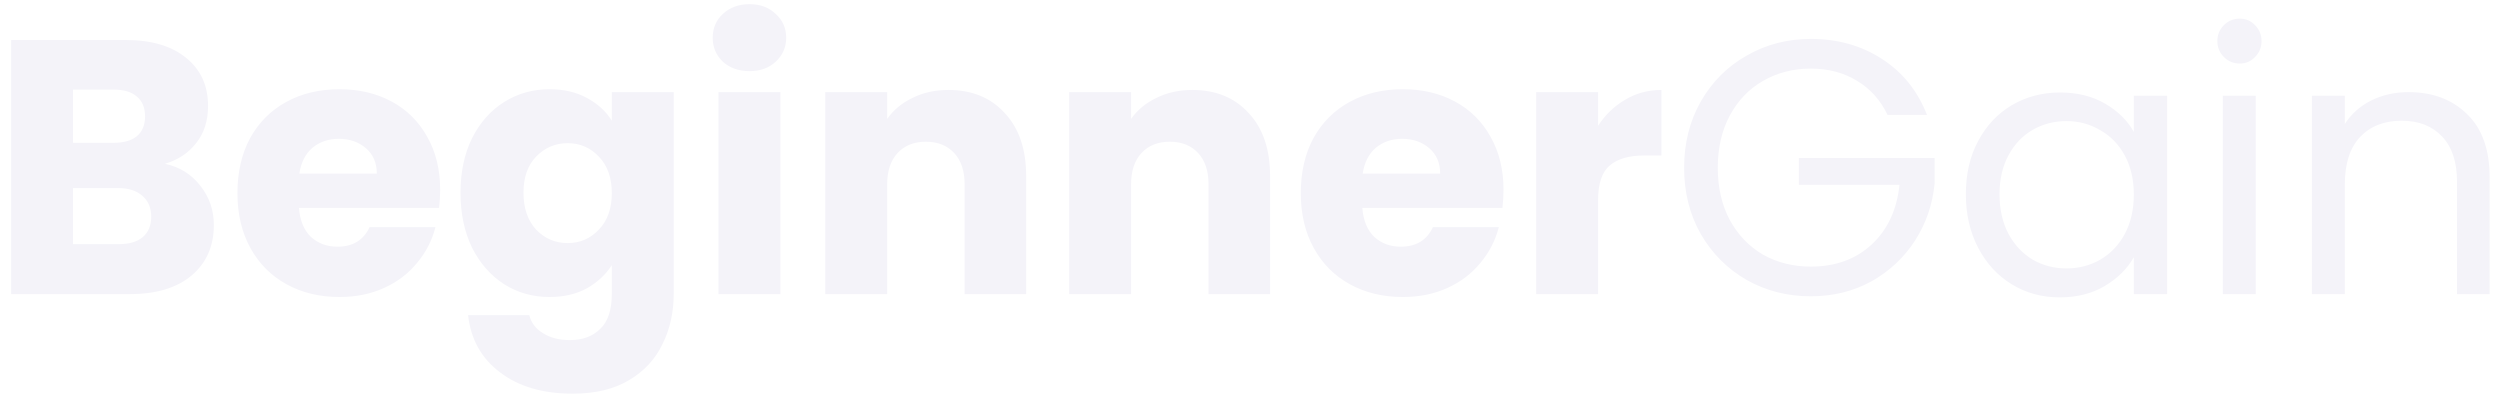
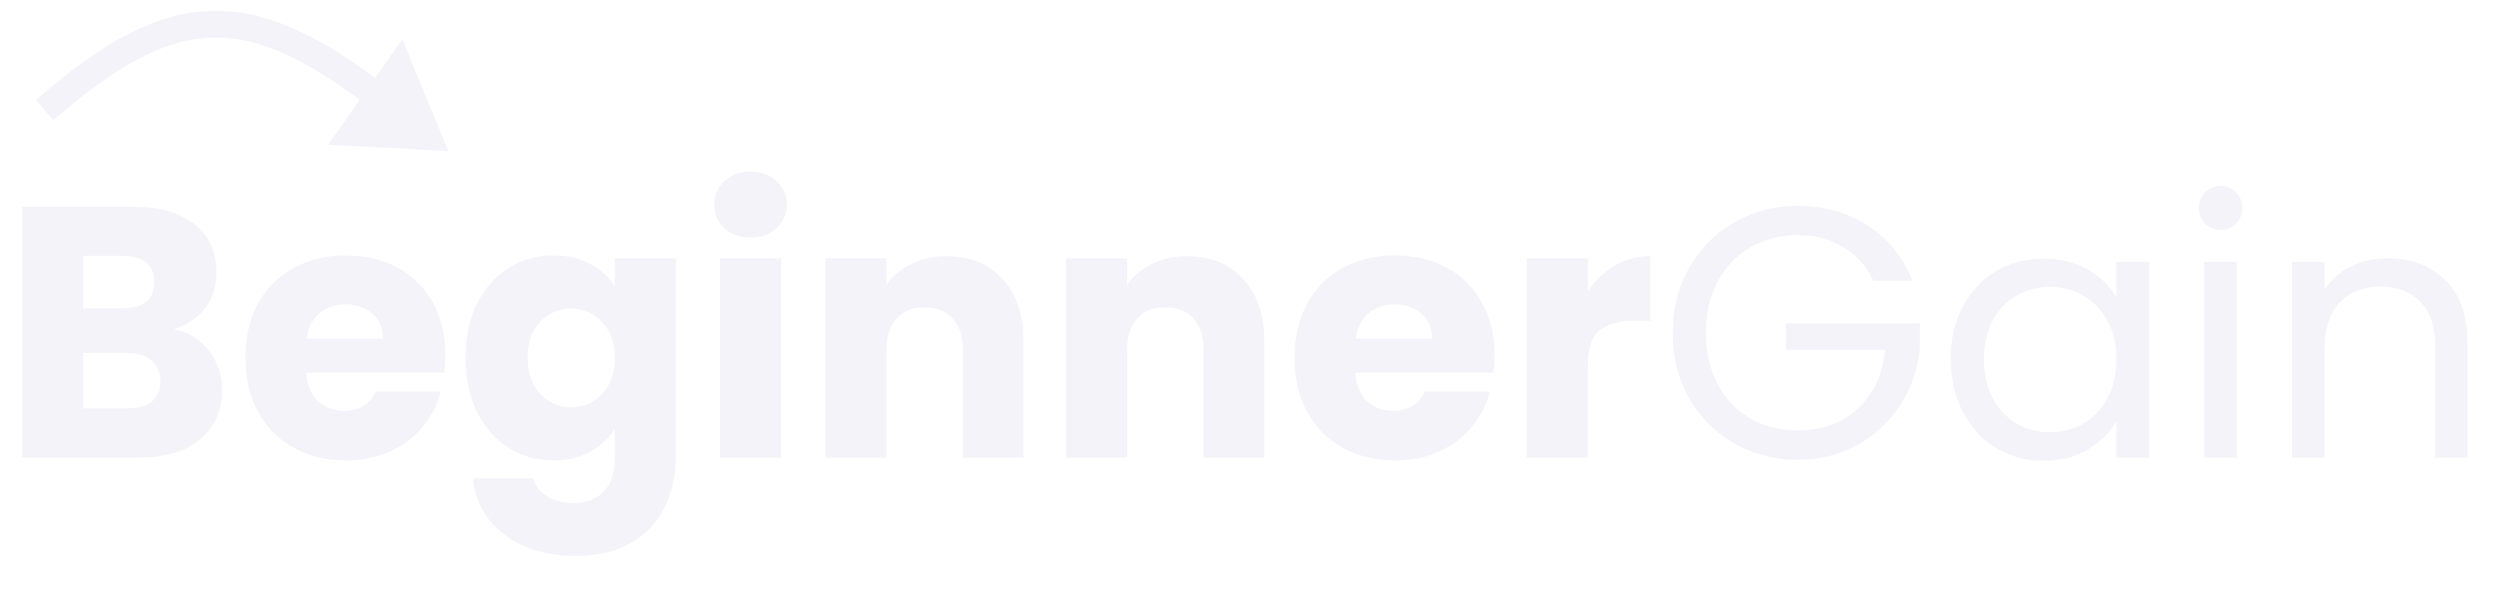
- <svg xmlns="http://www.w3.org/2000/svg" width="221" height="35" viewBox="0 0 221 35" fill="none">
-   <path d="M14.584 14.48C15.885 14.757 16.931 15.408 17.72 16.432C18.509 17.435 18.904 18.587 18.904 19.888C18.904 21.765 18.243 23.259 16.92 24.368C15.619 25.456 13.795 26 11.448 26H0.984V3.536H11.096C13.379 3.536 15.16 4.059 16.44 5.104C17.741 6.149 18.392 7.568 18.392 9.36C18.392 10.683 18.04 11.781 17.336 12.656C16.653 13.531 15.736 14.139 14.584 14.48ZM6.456 12.624H10.04C10.936 12.624 11.619 12.432 12.088 12.048C12.579 11.643 12.824 11.056 12.824 10.288C12.824 9.52 12.579 8.933 12.088 8.528C11.619 8.123 10.936 7.92 10.04 7.92H6.456V12.624ZM10.488 21.584C11.405 21.584 12.109 21.381 12.6 20.976C13.112 20.549 13.368 19.941 13.368 19.152C13.368 18.363 13.101 17.744 12.568 17.296C12.056 16.848 11.341 16.624 10.424 16.624H6.456V21.584H10.488ZM38.91 16.784C38.91 17.296 38.878 17.829 38.814 18.384H26.43C26.515 19.493 26.867 20.347 27.486 20.944C28.126 21.52 28.904 21.808 29.822 21.808C31.187 21.808 32.136 21.232 32.67 20.08H38.494C38.195 21.253 37.651 22.309 36.862 23.248C36.094 24.187 35.123 24.923 33.95 25.456C32.776 25.989 31.464 26.256 30.014 26.256C28.264 26.256 26.707 25.883 25.342 25.136C23.976 24.389 22.91 23.323 22.142 21.936C21.374 20.549 20.99 18.928 20.99 17.072C20.99 15.216 21.363 13.595 22.11 12.208C22.878 10.821 23.944 9.755 25.31 9.008C26.675 8.261 28.243 7.888 30.014 7.888C31.742 7.888 33.278 8.251 34.622 8.976C35.966 9.701 37.011 10.736 37.758 12.08C38.526 13.424 38.91 14.992 38.91 16.784ZM33.31 15.344C33.31 14.405 32.99 13.659 32.35 13.104C31.71 12.549 30.91 12.272 29.95 12.272C29.032 12.272 28.254 12.539 27.614 13.072C26.995 13.605 26.611 14.363 26.462 15.344H33.31ZM48.581 7.888C49.839 7.888 50.938 8.144 51.877 8.656C52.837 9.168 53.572 9.84 54.084 10.672V8.144H59.556V25.968C59.556 27.611 59.226 29.093 58.565 30.416C57.925 31.76 56.932 32.827 55.589 33.616C54.266 34.405 52.612 34.8 50.629 34.8C47.983 34.8 45.839 34.171 44.197 32.912C42.554 31.675 41.615 29.989 41.38 27.856H46.788C46.959 28.539 47.364 29.072 48.005 29.456C48.645 29.861 49.434 30.064 50.373 30.064C51.503 30.064 52.399 29.733 53.06 29.072C53.743 28.432 54.084 27.397 54.084 25.968V23.44C53.551 24.272 52.815 24.955 51.877 25.488C50.938 26 49.839 26.256 48.581 26.256C47.108 26.256 45.775 25.883 44.581 25.136C43.386 24.368 42.437 23.291 41.733 21.904C41.05 20.496 40.709 18.875 40.709 17.04C40.709 15.205 41.05 13.595 41.733 12.208C42.437 10.821 43.386 9.755 44.581 9.008C45.775 8.261 47.108 7.888 48.581 7.888ZM54.084 17.072C54.084 15.707 53.7 14.629 52.932 13.84C52.186 13.051 51.269 12.656 50.181 12.656C49.093 12.656 48.164 13.051 47.397 13.84C46.65 14.608 46.276 15.675 46.276 17.04C46.276 18.405 46.65 19.493 47.397 20.304C48.164 21.093 49.093 21.488 50.181 21.488C51.269 21.488 52.186 21.093 52.932 20.304C53.7 19.515 54.084 18.437 54.084 17.072ZM66.267 6.288C65.307 6.288 64.518 6.011 63.899 5.456C63.302 4.88 63.003 4.176 63.003 3.344C63.003 2.491 63.302 1.787 63.899 1.232C64.518 0.656 65.307 0.368 66.267 0.368C67.206 0.368 67.974 0.656 68.571 1.232C69.19 1.787 69.499 2.491 69.499 3.344C69.499 4.176 69.19 4.88 68.571 5.456C67.974 6.011 67.206 6.288 66.267 6.288ZM68.987 8.144V26H63.515V8.144H68.987ZM83.833 7.952C85.923 7.952 87.587 8.635 88.825 10C90.083 11.344 90.713 13.2 90.713 15.568V26H85.273V16.304C85.273 15.109 84.963 14.181 84.345 13.52C83.726 12.859 82.894 12.528 81.849 12.528C80.803 12.528 79.971 12.859 79.353 13.52C78.734 14.181 78.425 15.109 78.425 16.304V26H72.953V8.144H78.425V10.512C78.979 9.723 79.726 9.104 80.665 8.656C81.603 8.187 82.659 7.952 83.833 7.952ZM105.395 7.952C107.486 7.952 109.15 8.635 110.387 10C111.646 11.344 112.275 13.2 112.275 15.568V26H106.835V16.304C106.835 15.109 106.526 14.181 105.907 13.52C105.289 12.859 104.457 12.528 103.411 12.528C102.366 12.528 101.534 12.859 100.915 13.52C100.297 14.181 99.987 15.109 99.987 16.304V26H94.515V8.144H99.987V10.512C100.542 9.723 101.289 9.104 102.227 8.656C103.166 8.187 104.222 7.952 105.395 7.952ZM132.91 16.784C132.91 17.296 132.878 17.829 132.814 18.384H120.43C120.515 19.493 120.867 20.347 121.486 20.944C122.126 21.52 122.904 21.808 123.822 21.808C125.187 21.808 126.136 21.232 126.67 20.08H132.494C132.195 21.253 131.651 22.309 130.862 23.248C130.094 24.187 129.123 24.923 127.95 25.456C126.776 25.989 125.464 26.256 124.014 26.256C122.264 26.256 120.707 25.883 119.342 25.136C117.976 24.389 116.91 23.323 116.142 21.936C115.374 20.549 114.99 18.928 114.99 17.072C114.99 15.216 115.363 13.595 116.11 12.208C116.878 10.821 117.944 9.755 119.31 9.008C120.675 8.261 122.243 7.888 124.014 7.888C125.742 7.888 127.278 8.251 128.622 8.976C129.966 9.701 131.011 10.736 131.758 12.08C132.526 13.424 132.91 14.992 132.91 16.784ZM127.31 15.344C127.31 14.405 126.99 13.659 126.35 13.104C125.71 12.549 124.91 12.272 123.95 12.272C123.032 12.272 122.254 12.539 121.614 13.072C120.995 13.605 120.611 14.363 120.462 15.344H127.31ZM141.269 11.12C141.909 10.139 142.709 9.371 143.669 8.816C144.629 8.24 145.695 7.952 146.869 7.952V13.744H145.365C143.999 13.744 142.975 14.043 142.293 14.64C141.61 15.216 141.269 16.24 141.269 17.712V26H135.797V8.144H141.269V11.12ZM166.86 10.16C166.241 8.859 165.345 7.856 164.172 7.152C162.999 6.427 161.633 6.064 160.076 6.064C158.519 6.064 157.111 6.427 155.852 7.152C154.615 7.856 153.633 8.88 152.908 10.224C152.204 11.547 151.852 13.083 151.852 14.832C151.852 16.581 152.204 18.117 152.908 19.44C153.633 20.763 154.615 21.787 155.852 22.512C157.111 23.216 158.519 23.568 160.076 23.568C162.252 23.568 164.044 22.917 165.452 21.616C166.86 20.315 167.681 18.555 167.916 16.336H159.02V13.968H171.02V16.208C170.849 18.043 170.273 19.728 169.292 21.264C168.311 22.779 167.02 23.984 165.42 24.88C163.82 25.755 162.039 26.192 160.076 26.192C158.007 26.192 156.119 25.712 154.412 24.752C152.705 23.771 151.351 22.416 150.348 20.688C149.367 18.96 148.876 17.008 148.876 14.832C148.876 12.656 149.367 10.704 150.348 8.976C151.351 7.227 152.705 5.872 154.412 4.912C156.119 3.931 158.007 3.44 160.076 3.44C162.444 3.44 164.535 4.027 166.348 5.2C168.183 6.373 169.516 8.027 170.348 10.16H166.86ZM173.782 17.168C173.782 15.376 174.145 13.808 174.87 12.464C175.596 11.099 176.588 10.043 177.846 9.296C179.126 8.549 180.545 8.176 182.102 8.176C183.638 8.176 184.972 8.507 186.102 9.168C187.233 9.829 188.076 10.661 188.63 11.664V8.464H191.574V26H188.63V22.736C188.054 23.76 187.19 24.613 186.038 25.296C184.908 25.957 183.585 26.288 182.07 26.288C180.513 26.288 179.105 25.904 177.846 25.136C176.588 24.368 175.596 23.291 174.87 21.904C174.145 20.517 173.782 18.939 173.782 17.168ZM188.63 17.2C188.63 15.877 188.364 14.725 187.83 13.744C187.297 12.763 186.572 12.016 185.654 11.504C184.758 10.971 183.766 10.704 182.678 10.704C181.59 10.704 180.598 10.96 179.702 11.472C178.806 11.984 178.092 12.731 177.558 13.712C177.025 14.693 176.758 15.845 176.758 17.168C176.758 18.512 177.025 19.685 177.558 20.688C178.092 21.669 178.806 22.427 179.702 22.96C180.598 23.472 181.59 23.728 182.678 23.728C183.766 23.728 184.758 23.472 185.654 22.96C186.572 22.427 187.297 21.669 187.83 20.688C188.364 19.685 188.63 18.523 188.63 17.2ZM197.999 5.616C197.445 5.616 196.975 5.424 196.591 5.04C196.207 4.656 196.015 4.187 196.015 3.632C196.015 3.077 196.207 2.608 196.591 2.224C196.975 1.84 197.445 1.648 197.999 1.648C198.533 1.648 198.981 1.84 199.343 2.224C199.727 2.608 199.919 3.077 199.919 3.632C199.919 4.187 199.727 4.656 199.343 5.04C198.981 5.424 198.533 5.616 197.999 5.616ZM199.407 8.464V26H196.495V8.464H199.407ZM212.914 8.144C215.048 8.144 216.776 8.795 218.098 10.096C219.421 11.376 220.082 13.232 220.082 15.664V26H217.202V16.08C217.202 14.331 216.765 12.997 215.89 12.08C215.016 11.141 213.821 10.672 212.306 10.672C210.77 10.672 209.544 11.152 208.626 12.112C207.73 13.072 207.282 14.469 207.282 16.304V26H204.37V8.464H207.282V10.96C207.858 10.064 208.637 9.371 209.618 8.88C210.621 8.389 211.72 8.144 212.914 8.144Z" fill="#F4F3F9" />
+ <svg xmlns="http://www.w3.org/2000/svg" width="224" height="54" viewBox="0 0 224 54" fill="none">
+   <path d="M15.584 29.48C16.885 29.757 17.931 30.408 18.72 31.432C19.509 32.435 19.904 33.587 19.904 34.888C19.904 36.765 19.243 38.259 17.92 39.368C16.619 40.456 14.795 41 12.448 41H1.984V18.536H12.096C14.379 18.536 16.16 19.059 17.44 20.104C18.741 21.149 19.392 22.568 19.392 24.36C19.392 25.683 19.04 26.781 18.336 27.656C17.653 28.531 16.736 29.139 15.584 29.48ZM7.456 27.624H11.04C11.936 27.624 12.619 27.432 13.088 27.048C13.579 26.643 13.824 26.056 13.824 25.288C13.824 24.52 13.579 23.933 13.088 23.528C12.619 23.123 11.936 22.92 11.04 22.92H7.456V27.624ZM11.488 36.584C12.405 36.584 13.109 36.381 13.6 35.976C14.112 35.549 14.368 34.941 14.368 34.152C14.368 33.363 14.101 32.744 13.568 32.296C13.056 31.848 12.341 31.624 11.424 31.624H7.456V36.584H11.488ZM39.91 31.784C39.91 32.296 39.878 32.829 39.814 33.384H27.43C27.515 34.493 27.867 35.347 28.486 35.944C29.126 36.52 29.904 36.808 30.822 36.808C32.187 36.808 33.136 36.232 33.67 35.08H39.494C39.195 36.253 38.651 37.309 37.862 38.248C37.094 39.187 36.123 39.923 34.95 40.456C33.776 40.989 32.464 41.256 31.014 41.256C29.264 41.256 27.707 40.883 26.342 40.136C24.976 39.389 23.91 38.323 23.142 36.936C22.374 35.549 21.99 33.928 21.99 32.072C21.99 30.216 22.363 28.595 23.11 27.208C23.878 25.821 24.944 24.755 26.31 24.008C27.675 23.261 29.243 22.888 31.014 22.888C32.742 22.888 34.278 23.251 35.622 23.976C36.966 24.701 38.011 25.736 38.758 27.08C39.526 28.424 39.91 29.992 39.91 31.784ZM34.31 30.344C34.31 29.405 33.99 28.659 33.35 28.104C32.71 27.549 31.91 27.272 30.95 27.272C30.032 27.272 29.254 27.539 28.614 28.072C27.995 28.605 27.611 29.363 27.462 30.344H34.31ZM49.581 22.888C50.839 22.888 51.938 23.144 52.877 23.656C53.837 24.168 54.572 24.84 55.084 25.672V23.144H60.556V40.968C60.556 42.611 60.226 44.093 59.565 45.416C58.925 46.76 57.932 47.827 56.589 48.616C55.266 49.405 53.612 49.8 51.629 49.8C48.983 49.8 46.839 49.171 45.197 47.912C43.554 46.675 42.615 44.989 42.38 42.856H47.788C47.959 43.539 48.364 44.072 49.005 44.456C49.645 44.861 50.434 45.064 51.373 45.064C52.503 45.064 53.399 44.733 54.06 44.072C54.743 43.432 55.084 42.397 55.084 40.968V38.44C54.551 39.272 53.815 39.955 52.877 40.488C51.938 41 50.839 41.256 49.581 41.256C48.108 41.256 46.775 40.883 45.581 40.136C44.386 39.368 43.437 38.291 42.733 36.904C42.05 35.496 41.709 33.875 41.709 32.04C41.709 30.205 42.05 28.595 42.733 27.208C43.437 25.821 44.386 24.755 45.581 24.008C46.775 23.261 48.108 22.888 49.581 22.888ZM55.084 32.072C55.084 30.707 54.7 29.629 53.932 28.84C53.186 28.051 52.269 27.656 51.181 27.656C50.093 27.656 49.164 28.051 48.397 28.84C47.65 29.608 47.276 30.675 47.276 32.04C47.276 33.405 47.65 34.493 48.397 35.304C49.164 36.093 50.093 36.488 51.181 36.488C52.269 36.488 53.186 36.093 53.932 35.304C54.7 34.515 55.084 33.437 55.084 32.072ZM67.267 21.288C66.307 21.288 65.518 21.011 64.899 20.456C64.302 19.88 64.003 19.176 64.003 18.344C64.003 17.491 64.302 16.787 64.899 16.232C65.518 15.656 66.307 15.368 67.267 15.368C68.206 15.368 68.974 15.656 69.571 16.232C70.19 16.787 70.499 17.491 70.499 18.344C70.499 19.176 70.19 19.88 69.571 20.456C68.974 21.011 68.206 21.288 67.267 21.288ZM69.987 23.144V41H64.515V23.144H69.987ZM84.833 22.952C86.923 22.952 88.587 23.635 89.825 25C91.083 26.344 91.713 28.2 91.713 30.568V41H86.273V31.304C86.273 30.109 85.963 29.181 85.345 28.52C84.726 27.859 83.894 27.528 82.849 27.528C81.803 27.528 80.971 27.859 80.353 28.52C79.734 29.181 79.425 30.109 79.425 31.304V41H73.953V23.144H79.425V25.512C79.979 24.723 80.726 24.104 81.665 23.656C82.603 23.187 83.659 22.952 84.833 22.952ZM106.395 22.952C108.486 22.952 110.15 23.635 111.387 25C112.646 26.344 113.275 28.2 113.275 30.568V41H107.835V31.304C107.835 30.109 107.526 29.181 106.907 28.52C106.289 27.859 105.457 27.528 104.411 27.528C103.366 27.528 102.534 27.859 101.915 28.52C101.297 29.181 100.987 30.109 100.987 31.304V41H95.515V23.144H100.987V25.512C101.542 24.723 102.289 24.104 103.227 23.656C104.166 23.187 105.222 22.952 106.395 22.952ZM133.91 31.784C133.91 32.296 133.878 32.829 133.814 33.384H121.43C121.515 34.493 121.867 35.347 122.486 35.944C123.126 36.52 123.904 36.808 124.822 36.808C126.187 36.808 127.136 36.232 127.67 35.08H133.494C133.195 36.253 132.651 37.309 131.862 38.248C131.094 39.187 130.123 39.923 128.95 40.456C127.776 40.989 126.464 41.256 125.014 41.256C123.264 41.256 121.707 40.883 120.342 40.136C118.976 39.389 117.91 38.323 117.142 36.936C116.374 35.549 115.99 33.928 115.99 32.072C115.99 30.216 116.363 28.595 117.11 27.208C117.878 25.821 118.944 24.755 120.31 24.008C121.675 23.261 123.243 22.888 125.014 22.888C126.742 22.888 128.278 23.251 129.622 23.976C130.966 24.701 132.011 25.736 132.758 27.08C133.526 28.424 133.91 29.992 133.91 31.784ZM128.31 30.344C128.31 29.405 127.99 28.659 127.35 28.104C126.71 27.549 125.91 27.272 124.95 27.272C124.032 27.272 123.254 27.539 122.614 28.072C121.995 28.605 121.611 29.363 121.462 30.344H128.31ZM142.269 26.12C142.909 25.139 143.709 24.371 144.669 23.816C145.629 23.24 146.695 22.952 147.869 22.952V28.744H146.365C144.999 28.744 143.975 29.043 143.293 29.64C142.61 30.216 142.269 31.24 142.269 32.712V41H136.797V23.144H142.269V26.12ZM167.86 25.16C167.241 23.859 166.345 22.856 165.172 22.152C163.999 21.427 162.633 21.064 161.076 21.064C159.519 21.064 158.111 21.427 156.852 22.152C155.615 22.856 154.633 23.88 153.908 25.224C153.204 26.547 152.852 28.083 152.852 29.832C152.852 31.581 153.204 33.117 153.908 34.44C154.633 35.763 155.615 36.787 156.852 37.512C158.111 38.216 159.519 38.568 161.076 38.568C163.252 38.568 165.044 37.917 166.452 36.616C167.86 35.315 168.681 33.555 168.916 31.336H160.02V28.968H172.02V31.208C171.849 33.043 171.273 34.728 170.292 36.264C169.311 37.779 168.02 38.984 166.42 39.88C164.82 40.755 163.039 41.192 161.076 41.192C159.007 41.192 157.119 40.712 155.412 39.752C153.705 38.771 152.351 37.416 151.348 35.688C150.367 33.96 149.876 32.008 149.876 29.832C149.876 27.656 150.367 25.704 151.348 23.976C152.351 22.227 153.705 20.872 155.412 19.912C157.119 18.931 159.007 18.44 161.076 18.44C163.444 18.44 165.535 19.027 167.348 20.2C169.183 21.373 170.516 23.027 171.348 25.16H167.86ZM174.782 32.168C174.782 30.376 175.145 28.808 175.87 27.464C176.596 26.099 177.588 25.043 178.846 24.296C180.126 23.549 181.545 23.176 183.102 23.176C184.638 23.176 185.972 23.507 187.102 24.168C188.233 24.829 189.076 25.661 189.63 26.664V23.464H192.574V41H189.63V37.736C189.054 38.76 188.19 39.613 187.038 40.296C185.908 40.957 184.585 41.288 183.07 41.288C181.513 41.288 180.105 40.904 178.846 40.136C177.588 39.368 176.596 38.291 175.87 36.904C175.145 35.517 174.782 33.939 174.782 32.168ZM189.63 32.2C189.63 30.877 189.364 29.725 188.83 28.744C188.297 27.763 187.572 27.016 186.654 26.504C185.758 25.971 184.766 25.704 183.678 25.704C182.59 25.704 181.598 25.96 180.702 26.472C179.806 26.984 179.092 27.731 178.558 28.712C178.025 29.693 177.758 30.845 177.758 32.168C177.758 33.512 178.025 34.685 178.558 35.688C179.092 36.669 179.806 37.427 180.702 37.96C181.598 38.472 182.59 38.728 183.678 38.728C184.766 38.728 185.758 38.472 186.654 37.96C187.572 37.427 188.297 36.669 188.83 35.688C189.364 34.685 189.63 33.523 189.63 32.2ZM198.999 20.616C198.445 20.616 197.975 20.424 197.591 20.04C197.207 19.656 197.015 19.187 197.015 18.632C197.015 18.077 197.207 17.608 197.591 17.224C197.975 16.84 198.445 16.648 198.999 16.648C199.533 16.648 199.981 16.84 200.343 17.224C200.727 17.608 200.919 18.077 200.919 18.632C200.919 19.187 200.727 19.656 200.343 20.04C199.981 20.424 199.533 20.616 198.999 20.616ZM200.407 23.464V41H197.495V23.464H200.407ZM213.914 23.144C216.048 23.144 217.776 23.795 219.098 25.096C220.421 26.376 221.082 28.232 221.082 30.664V41H218.202V31.08C218.202 29.331 217.765 27.997 216.89 27.08C216.016 26.141 214.821 25.672 213.306 25.672C211.77 25.672 210.544 26.152 209.626 27.112C208.73 28.072 208.282 29.469 208.282 31.304V41H205.37V23.464H208.282V25.96C208.858 25.064 209.637 24.371 210.618 23.88C211.621 23.389 212.72 23.144 213.914 23.144Z" fill="#F4F3F9" />
+   <path d="M4 9.858C15.712 -0.298 22.566 -0.491 35.351 9.858" stroke="#F4F3F9" stroke-width="2.4" />
+   <path d="M40.167 13.536L29.411 12.964L36.05 3.5L40.167 13.536Z" fill="#F4F3F9" />
</svg>
